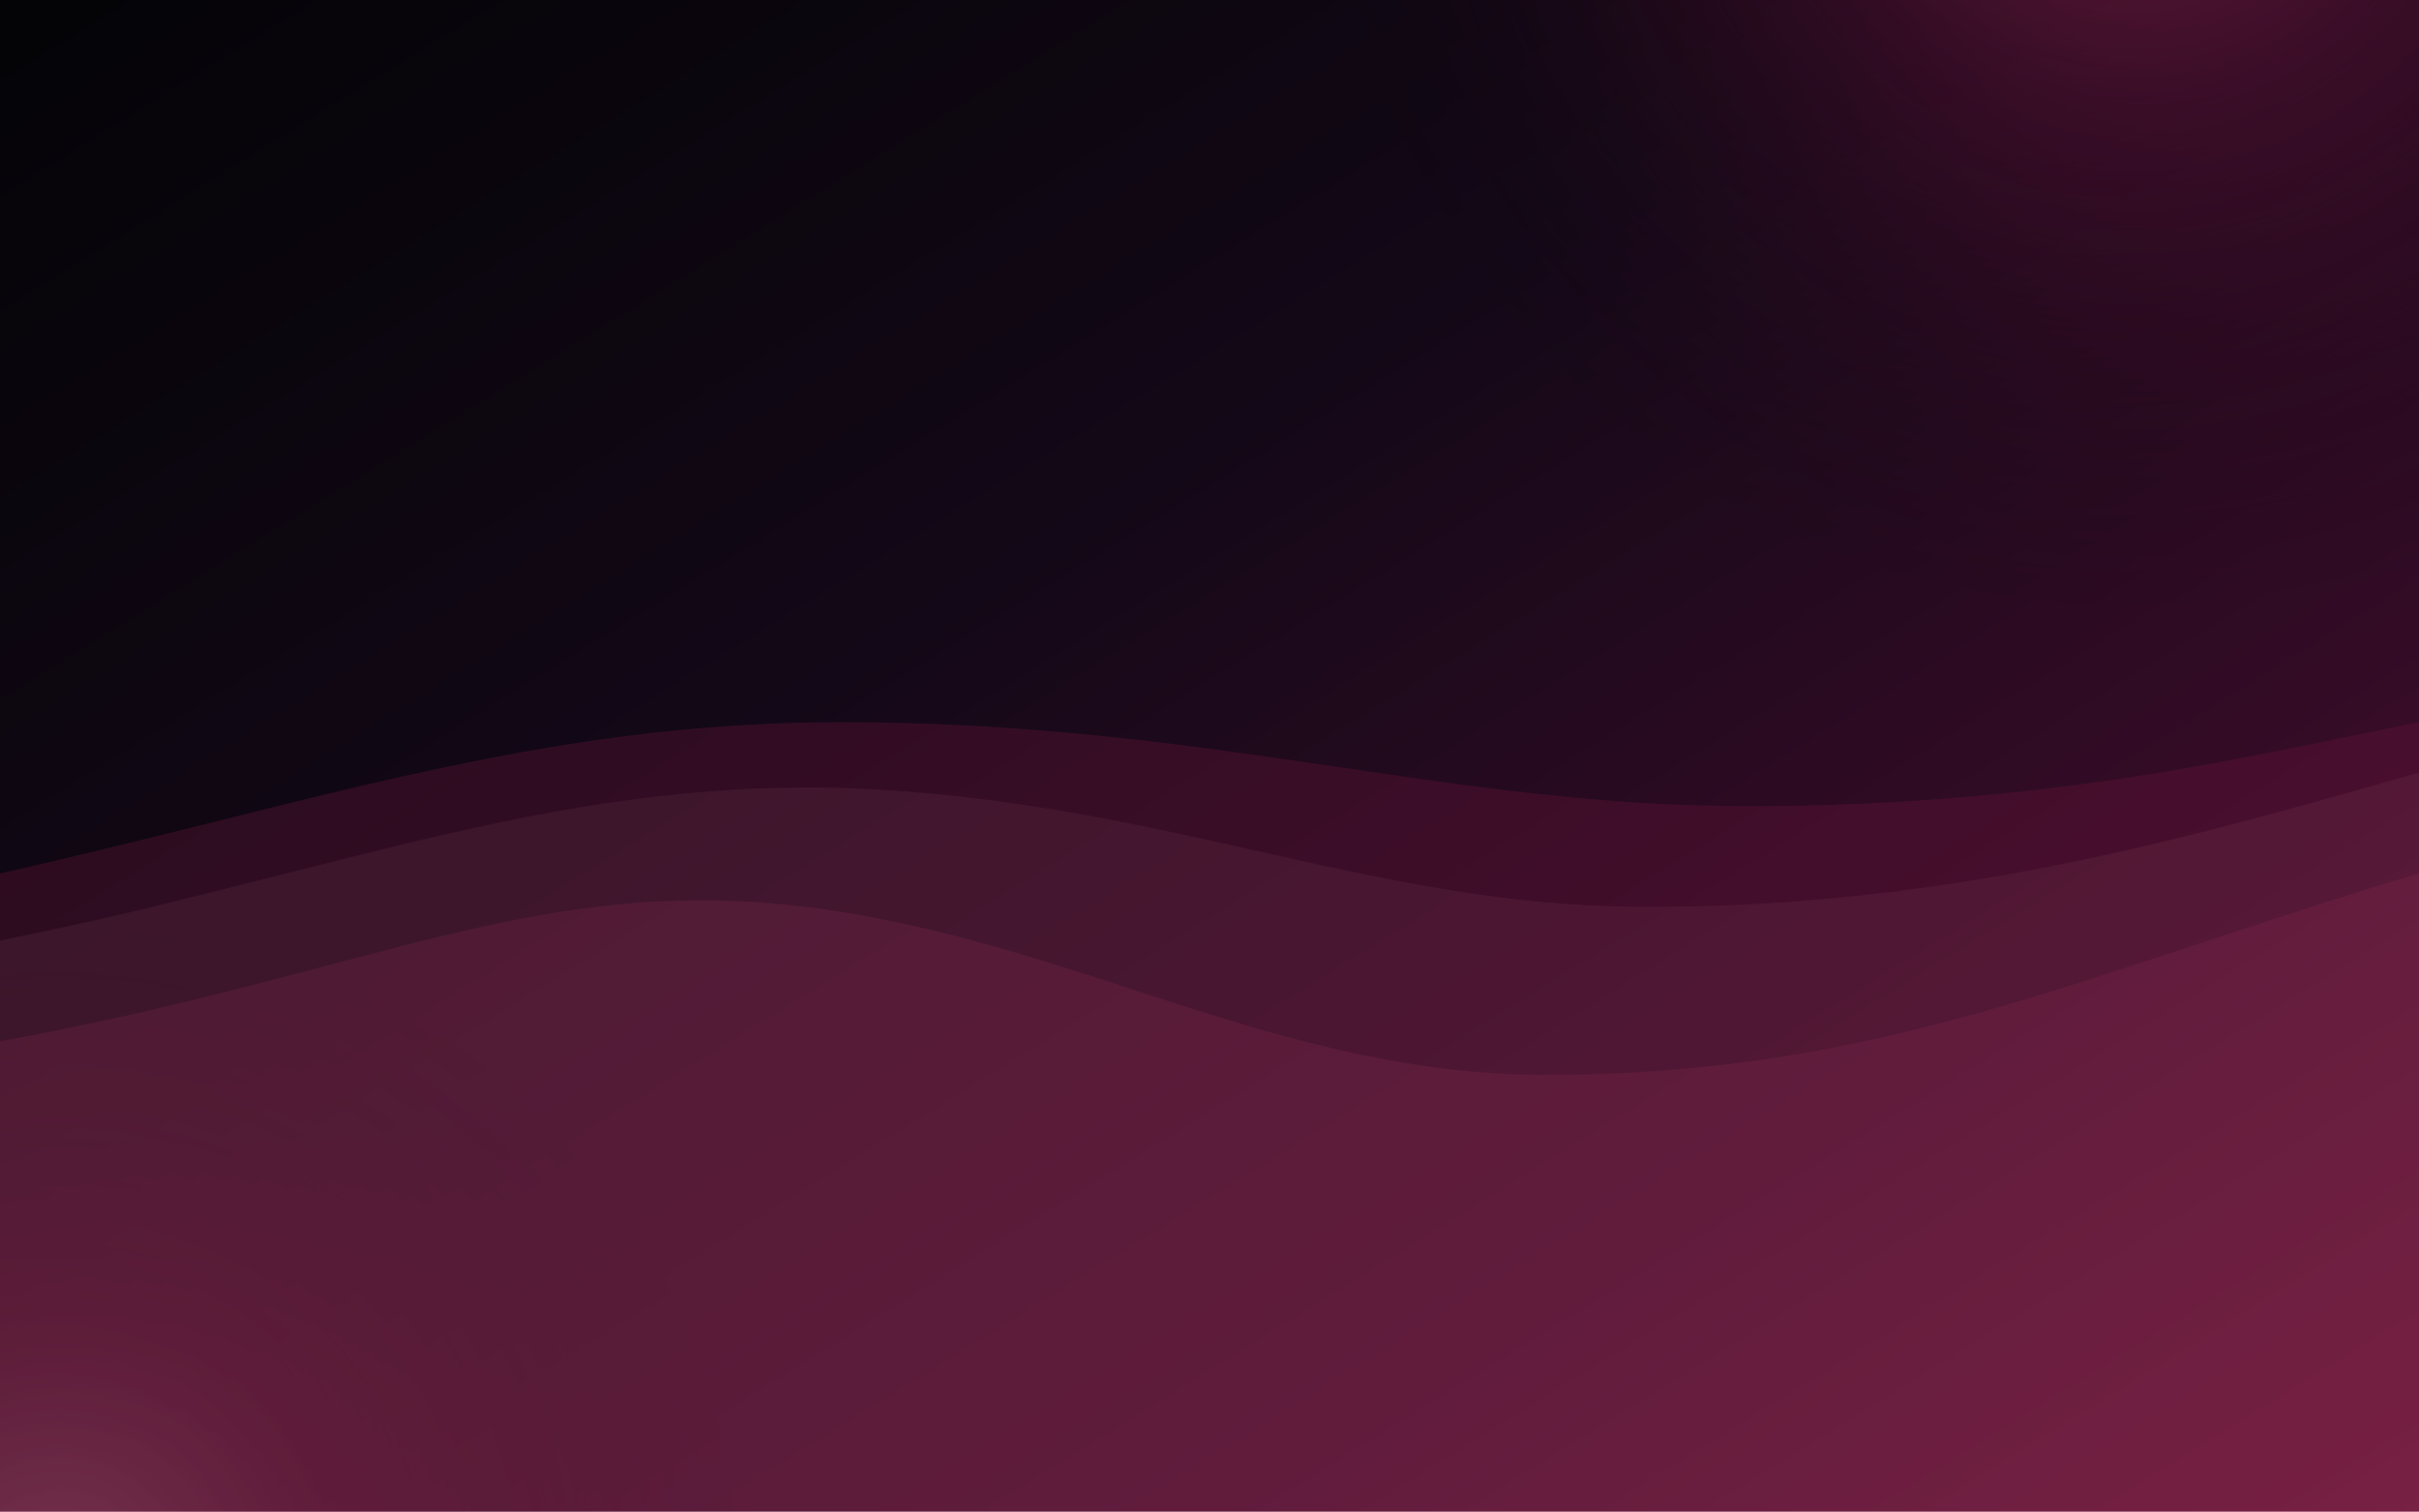
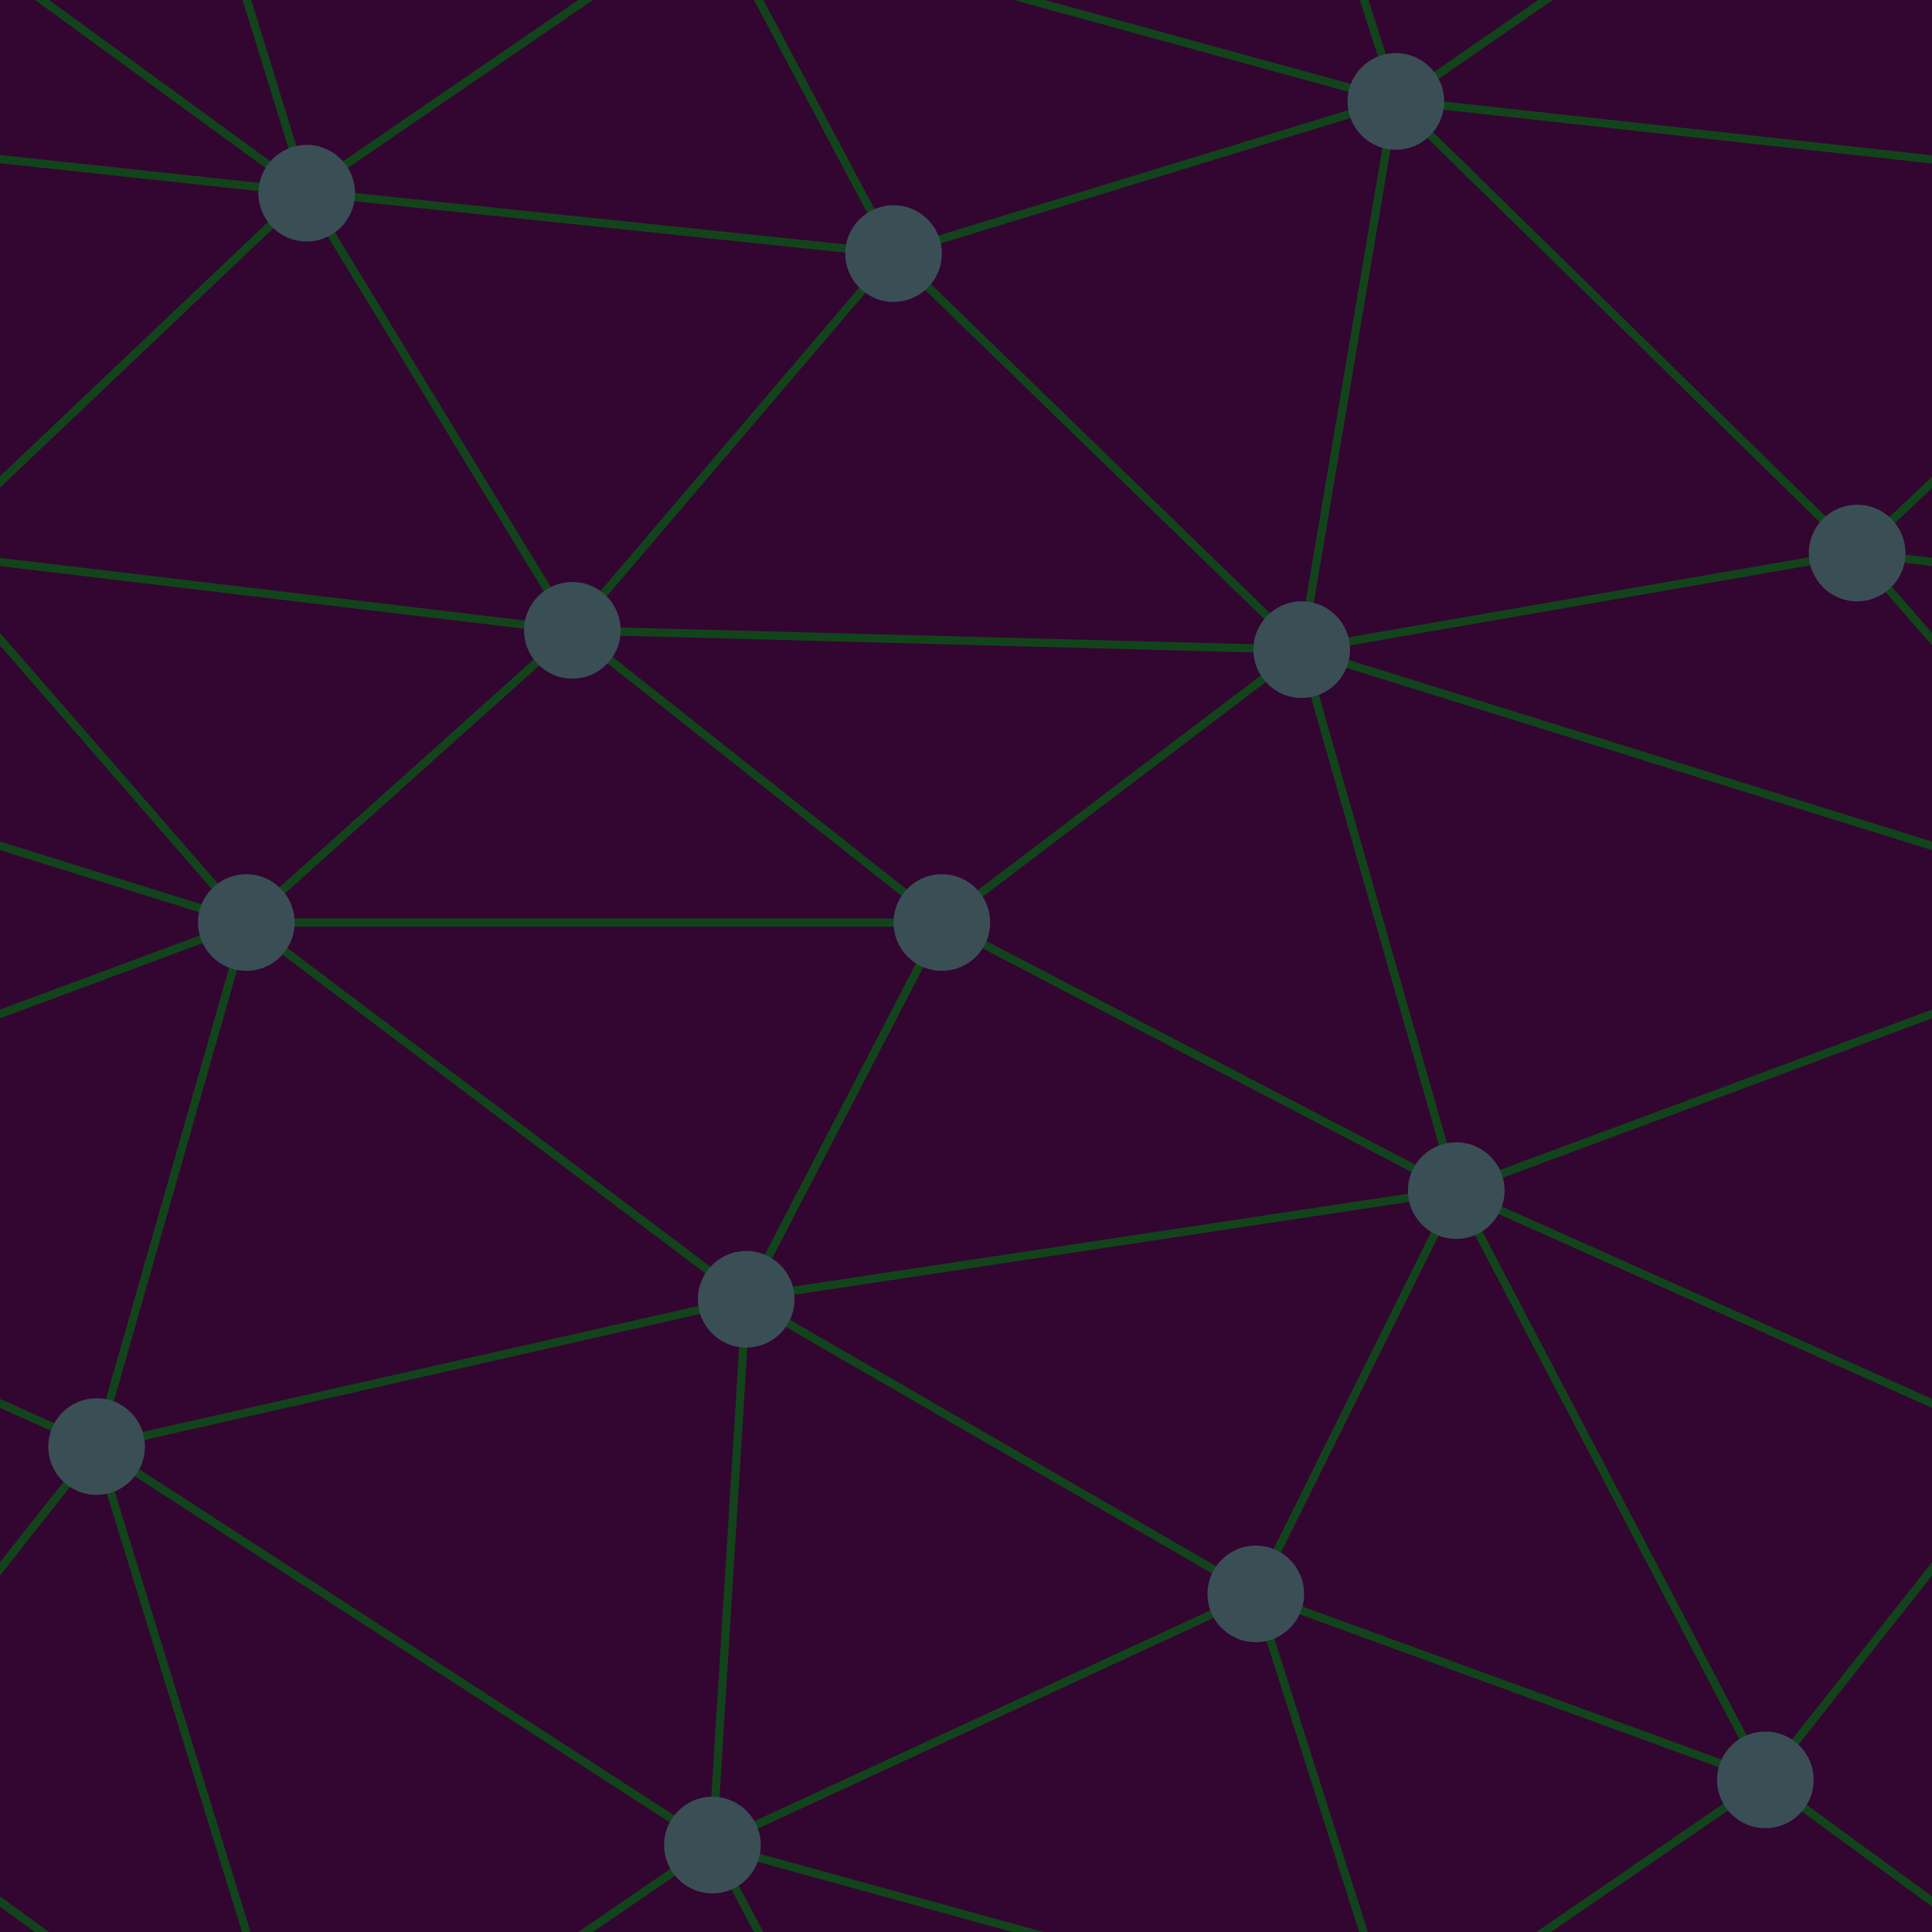
- <svg xmlns="http://www.w3.org/2000/svg" width="1440" height="900" viewBox="0 0 1440 900">
-   <defs>
-     <linearGradient id="bgDarkGradient" x1="0" y1="0" x2="1" y2="1">
-       <stop offset="0%" stop-color="#050509" />
-       <stop offset="40%" stop-color="#1a0b1f" />
-       <stop offset="75%" stop-color="#4b1035" />
-       <stop offset="100%" stop-color="#8b1c4a" />
-     </linearGradient>
-     <radialGradient id="bgDarkGlow" cx="70%" cy="20%" r="60%">
-       <stop offset="0%" stop-color="#ff4b8b" stop-opacity="0.55" />
-       <stop offset="40%" stop-color="#c02060" stop-opacity="0.25" />
-       <stop offset="100%" stop-color="#050509" stop-opacity="0" />
-     </radialGradient>
-     <radialGradient id="bgDarkGlow2" cx="20%" cy="80%" r="55%">
-       <stop offset="0%" stop-color="#ffb3c6" stop-opacity="0.45" />
-       <stop offset="40%" stop-color="#8b1c4a" stop-opacity="0.25" />
-       <stop offset="100%" stop-color="#050509" stop-opacity="0" />
-     </radialGradient>
-   </defs>
-   <rect width="1440" height="900" fill="url(#bgDarkGradient)" />
-   <circle cx="1100" cy="120" r="420" fill="url(#bgDarkGlow)" />
-   <circle cx="260" cy="720" r="380" fill="url(#bgDarkGlow2)" />
-   <path d="M0 620 C 220 580 320 520 480 540 C 640 560 760 640 920 640 C 1120 640 1240 580 1440 520 L 1440 900 L 0 900 Z" fill="rgba(255, 75, 139, 0.18)" />
-   <path d="M0 560 C 200 520 340 460 520 470 C 700 480 820 540 980 540 C 1160 540 1300 500 1440 460 L 1440 900 L 0 900 Z" fill="rgba(255, 179, 198, 0.12)" />
-   <path d="M0 520 C 180 480 320 430 500 430 C 720 430 860 480 1040 480 C 1220 480 1340 450 1440 430 L 1440 900 L 0 900 Z" fill="rgba(139, 28, 74, 0.35)" />
-   <rect width="1440" height="900" fill="rgba(0,0,0,0.25)" style="mix-blend-mode:multiply;" />
+ <svg xmlns="http://www.w3.org/2000/svg" width="200" height="200" viewBox="0 0 800 800">
+   <rect fill="#330531" width="800" height="800" />
+   <g fill="none" stroke="#12441B" stroke-width="3.4">
+     <path d="M769 229L1037 260.9M927 880L731 737 520 660 309 538 40 599 295 764 126.5 879.5 40 599-197 493 102 382-31 229 126.5 79.5-69-63" />
+     <path d="M-31 229L237 261 390 382 603 493 308.5 537.5 101.5 381.5M370 905L295 764" />
+     <path d="M520 660L578 842 731 737 840 599 603 493 520 660 295 764 309 538 390 382 539 269 769 229 577.5 41.5 370 105 295 -36 126.5 79.5 237 261 102 382 40 599 -69 737 127 880" />
+     <path d="M520-140L578.5 42.5 731-63M603 493L539 269 237 261 370 105M902 382L539 269M390 382L102 382" />
+     <path d="M-222 42L126.5 79.5 370 105 539 269 577.5 41.5 927 80 769 229 902 382 603 493 731 737M295-36L577.5 41.5M578 842L295 764M40-201L127 80M102 382L-261 269" />
+   </g>
+   <g fill="#3A4F55">
+     <circle cx="769" cy="229" r="20" />
+     <circle cx="539" cy="269" r="20" />
+     <circle cx="603" cy="493" r="20" />
+     <circle cx="731" cy="737" r="20" />
+     <circle cx="520" cy="660" r="20" />
+     <circle cx="309" cy="538" r="20" />
+     <circle cx="295" cy="764" r="20" />
+     <circle cx="40" cy="599" r="20" />
+     <circle cx="102" cy="382" r="20" />
+     <circle cx="127" cy="80" r="20" />
+     <circle cx="370" cy="105" r="20" />
+     <circle cx="578" cy="42" r="20" />
+     <circle cx="237" cy="261" r="20" />
+     <circle cx="390" cy="382" r="20" />
+   </g>
</svg>
